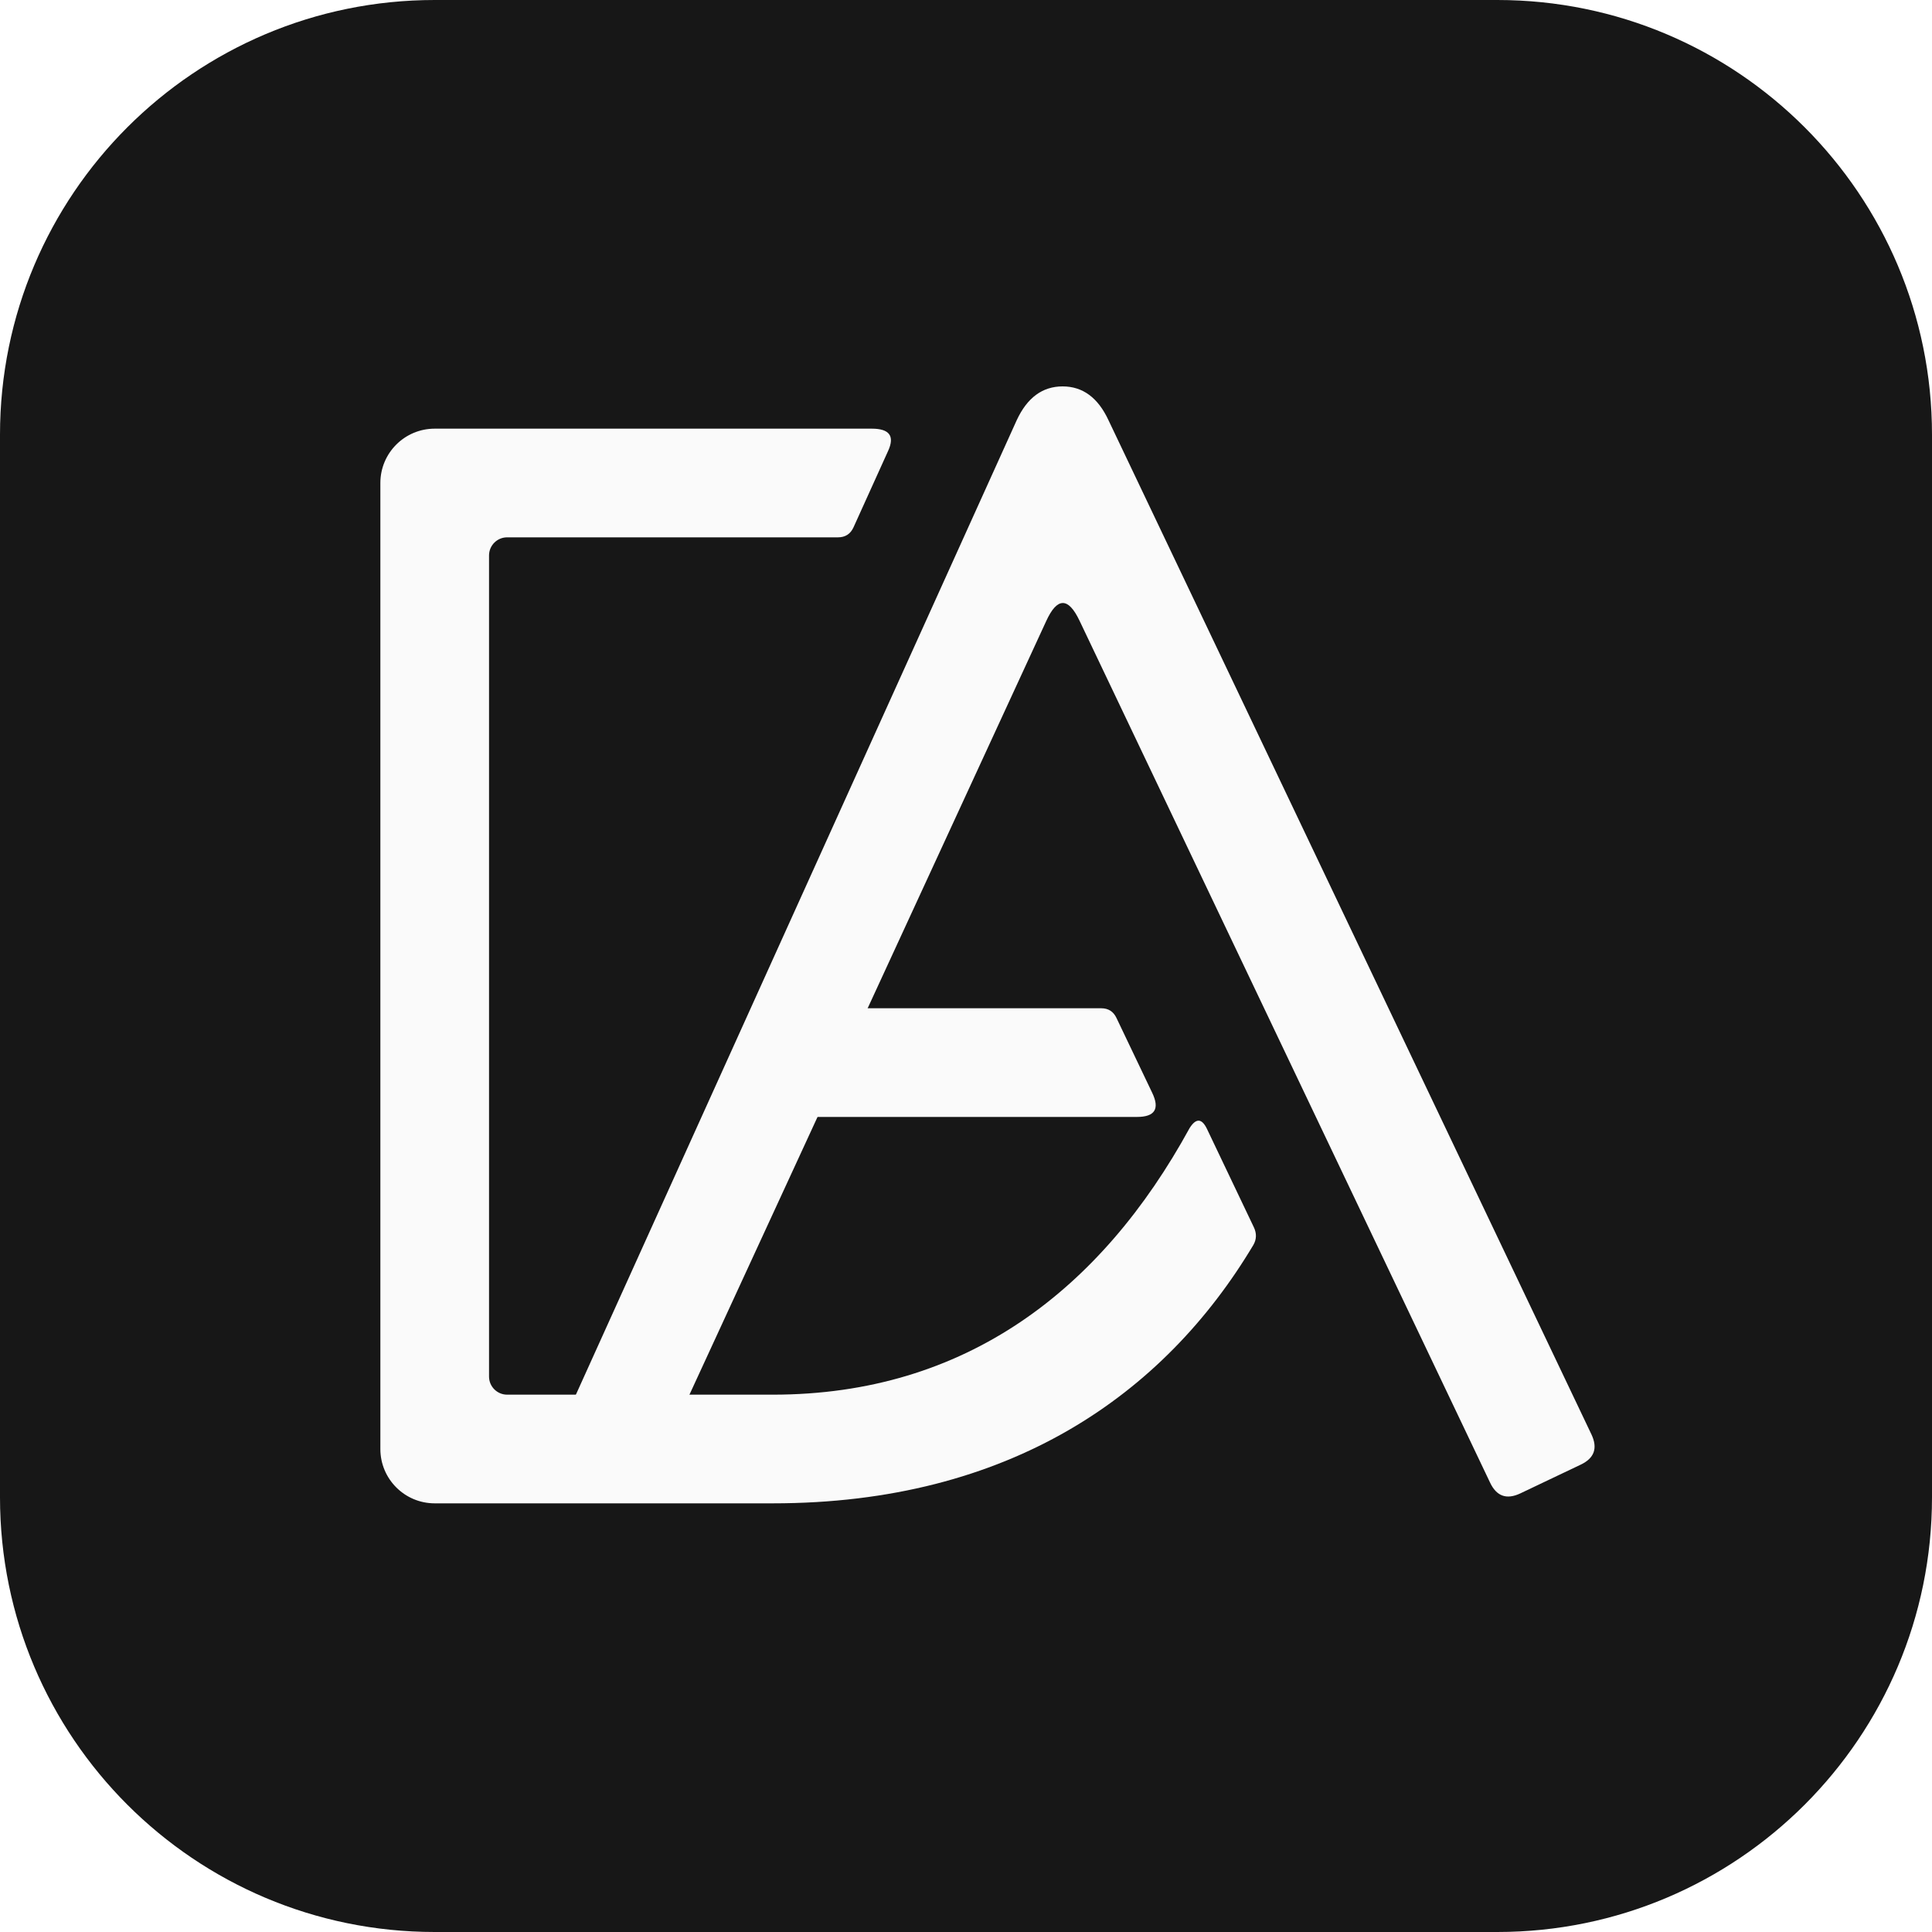
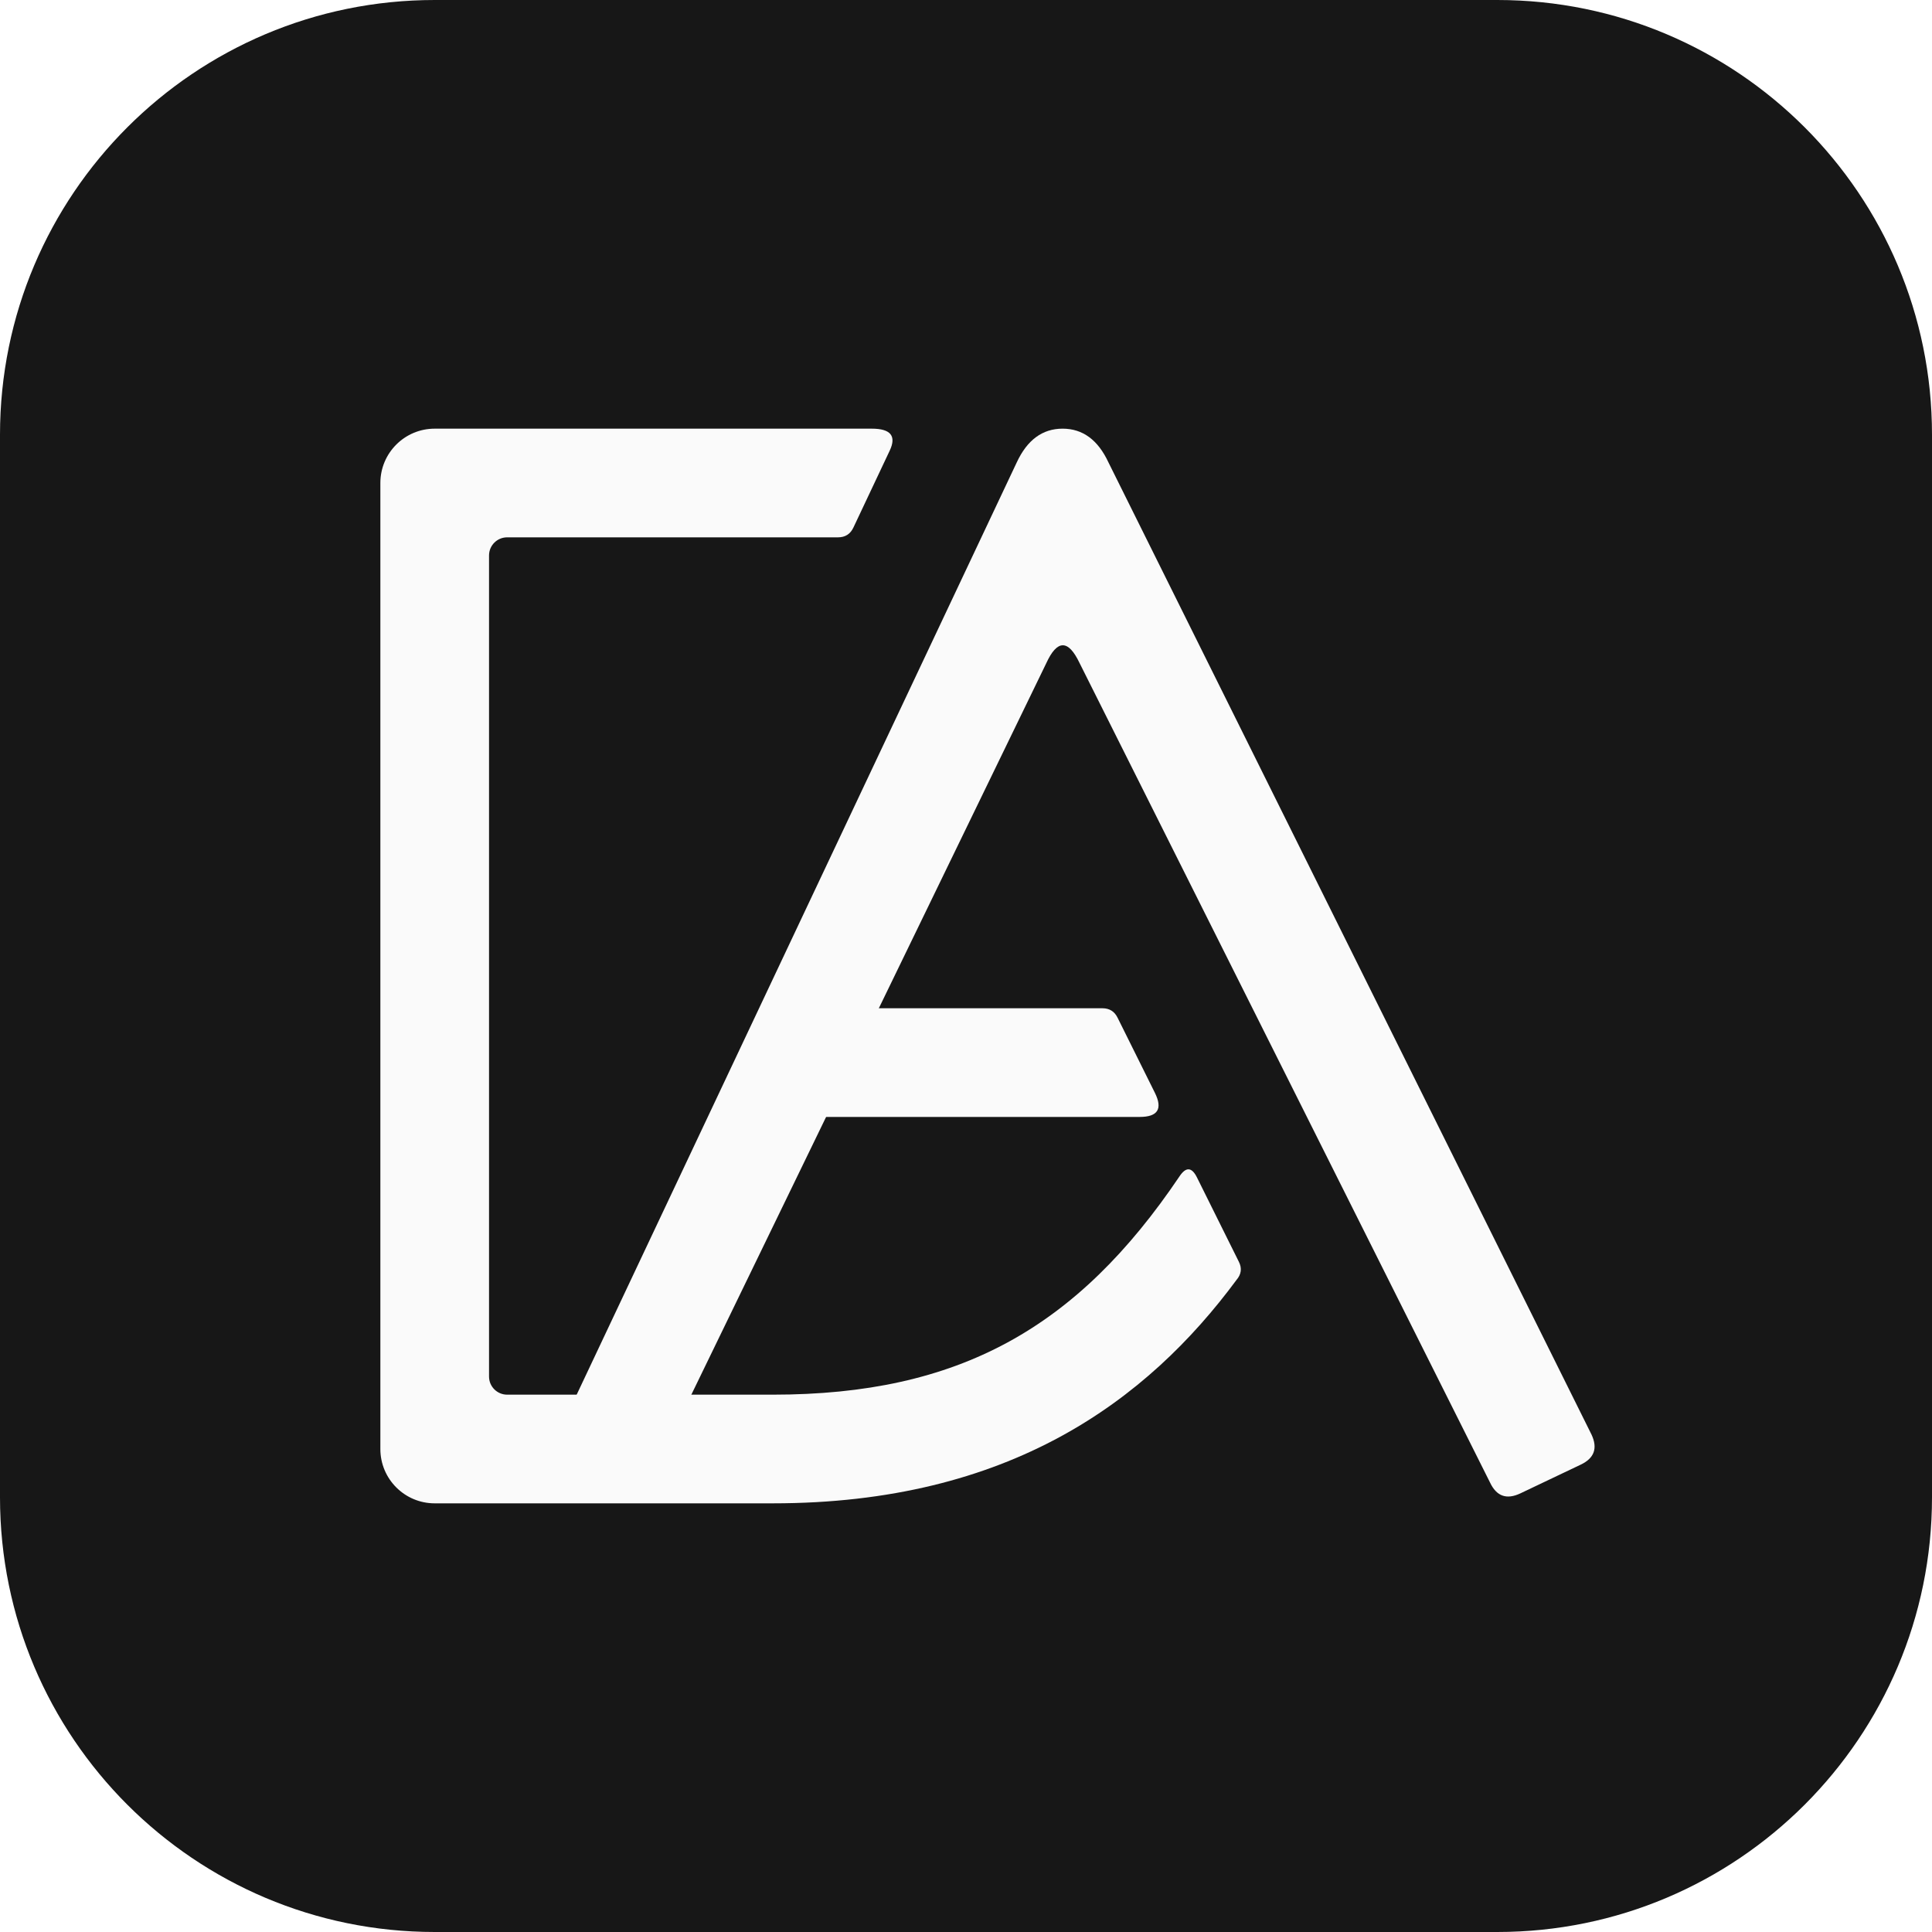
<svg xmlns="http://www.w3.org/2000/svg" viewBox="0 0 80 80" fill="none">
  <rect width="80" height="80" rx="18" fill="#171717" />
  <g transform="translate(8 8)">
-     <path d="M28.1 9.75H10a2.25 2.25 0 0 0-2.25 2.25v40A2.25 2.25 0 0 0 10 54.25h14c9.8 0 16.2-4.5 19.9-10.7q.2-.35.02-.73l-1.94-4.07q-.32-.67-.72-.04C37.6 45.4 32 49.75 24 49.75H13a.75.75 0 0 1-.75-.75V15a.75.75 0 0 1 .75-.75h13.7q.45 0 .64-.41l1.44-3.18q.41-.91-.68-.91Z" fill="#fafafa" />
-     <path d="M15.1 51.4 34.1 9.4q.65-1.4 1.9-1.4t1.9 1.4l20 42q.4.85-.45 1.25l-2.5 1.19q-.85.4-1.25-.45L36.7 17.7q-.7-1.47-1.38.02L19.05 53q-.4.85-1.25.45l-2.25-1.05q-.85-.4-.45-1Z" fill="#fafafa" />
-     <path d="M25.8 32.5q-.57 1.25.8 1.25h11q.44 0 .63.4l1.48 3.1q.48 1-.63 1H24.3q-.7 0-1.02.7l-.4.85-1.2-1.3 2.7-6.4Z" fill="#fafafa" />
+     <path d="M28.1 9.75H10a2.25 2.25 0 0 0-2.25 2.25v40A2.25 2.25 0 0 0 10 54.25h14c9.8 0 15.5-4.25 19.2-9.25q.3-.35.1-.75l-1.739-3.5q-.32-.64-.72-.04C36.6 47 31.7 49.75 24 49.75H13a.75.75 0 0 1-.75-.75V15a.75.75 0 0 1 .75-.75h13.7q.45 0 .64-.41l1.501-3.18q.43-.91-.741-.91Z" fill="#fafafa" />
+     <path d="M15.1 51.4 34.1 11.15q.65-1.4 1.9-1.4t1.9 1.4l20 40.25q.4.85-.45 1.25l-2.5 1.19q-.85.4-1.25-.45L36.7 19.45q-.7-1.47-1.38.02L19.05 53q-.4.85-1.25.45l-2.25-1.05q-.85-.4-.45-1Z" fill="#fafafa" />
+     <path d="M25.8 32.5q-.57 1.25.8 1.25h11.05q.44 0 .631.4l1.54 3.1q.497 1-.63 1H24.3q-.7 0-1.02.7l-.4.85-1.2-1.3 2.7-6.4Z" fill="#fafafa" />
  </g>
</svg>
